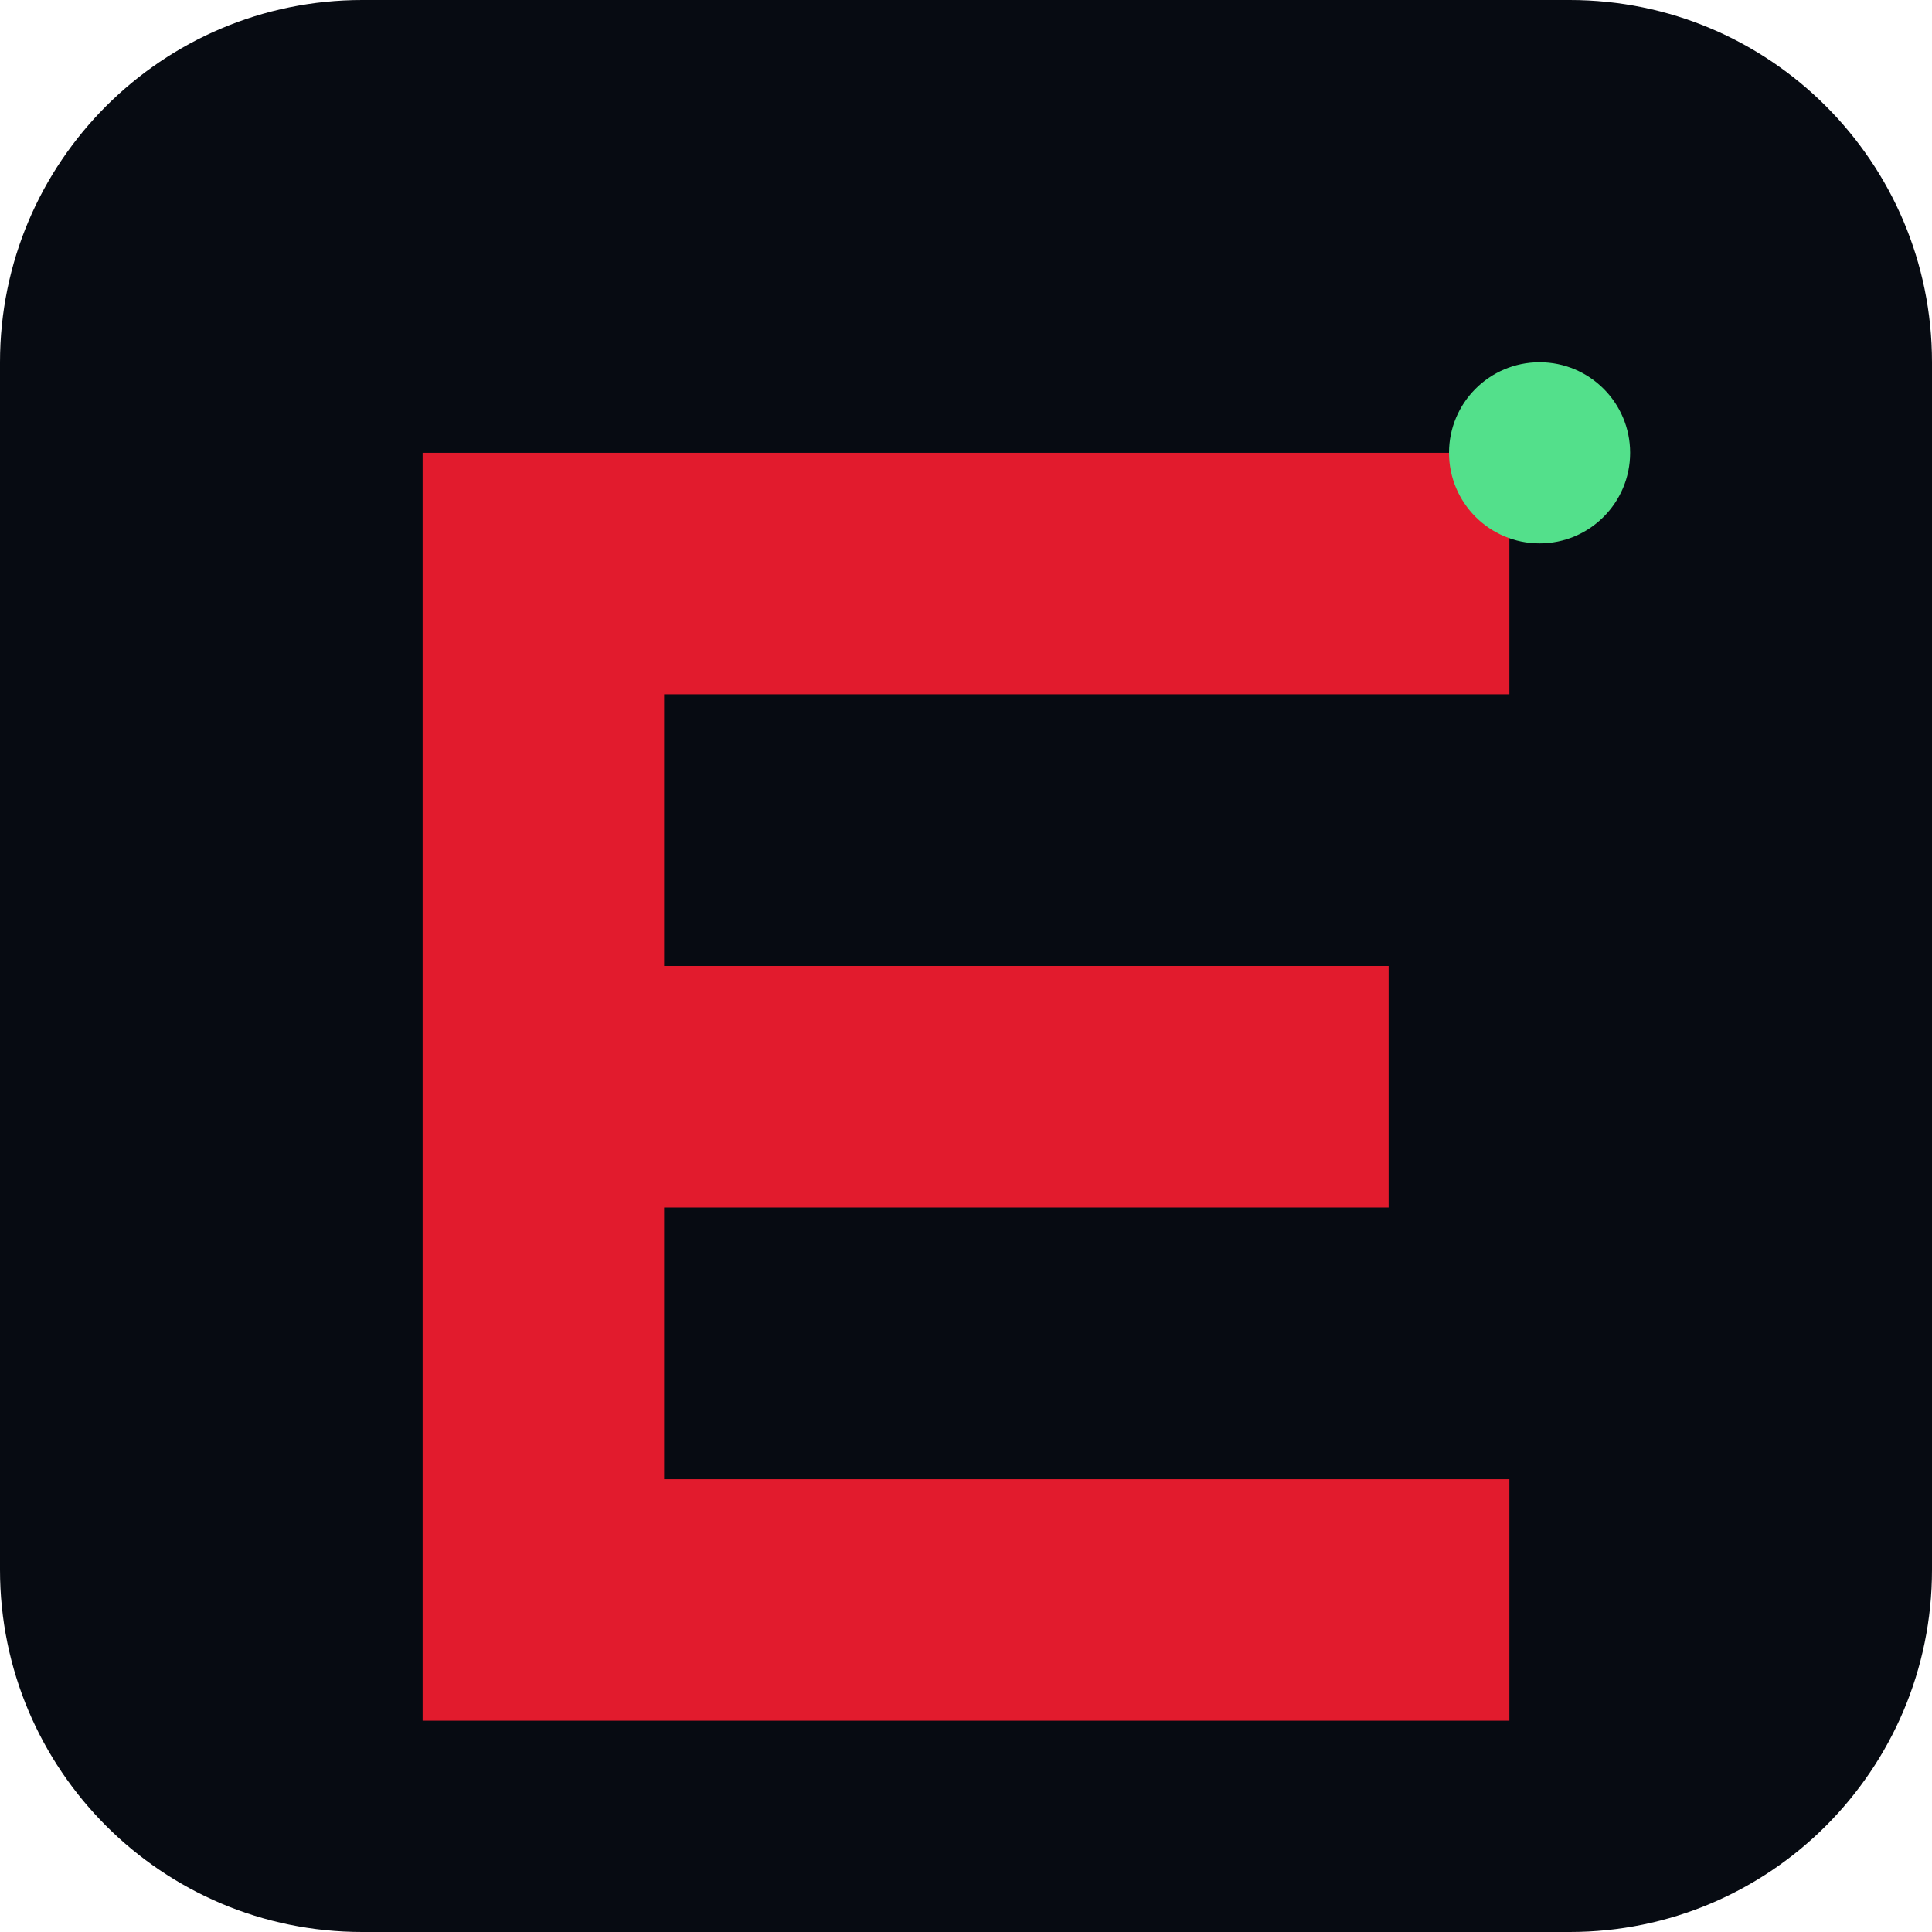
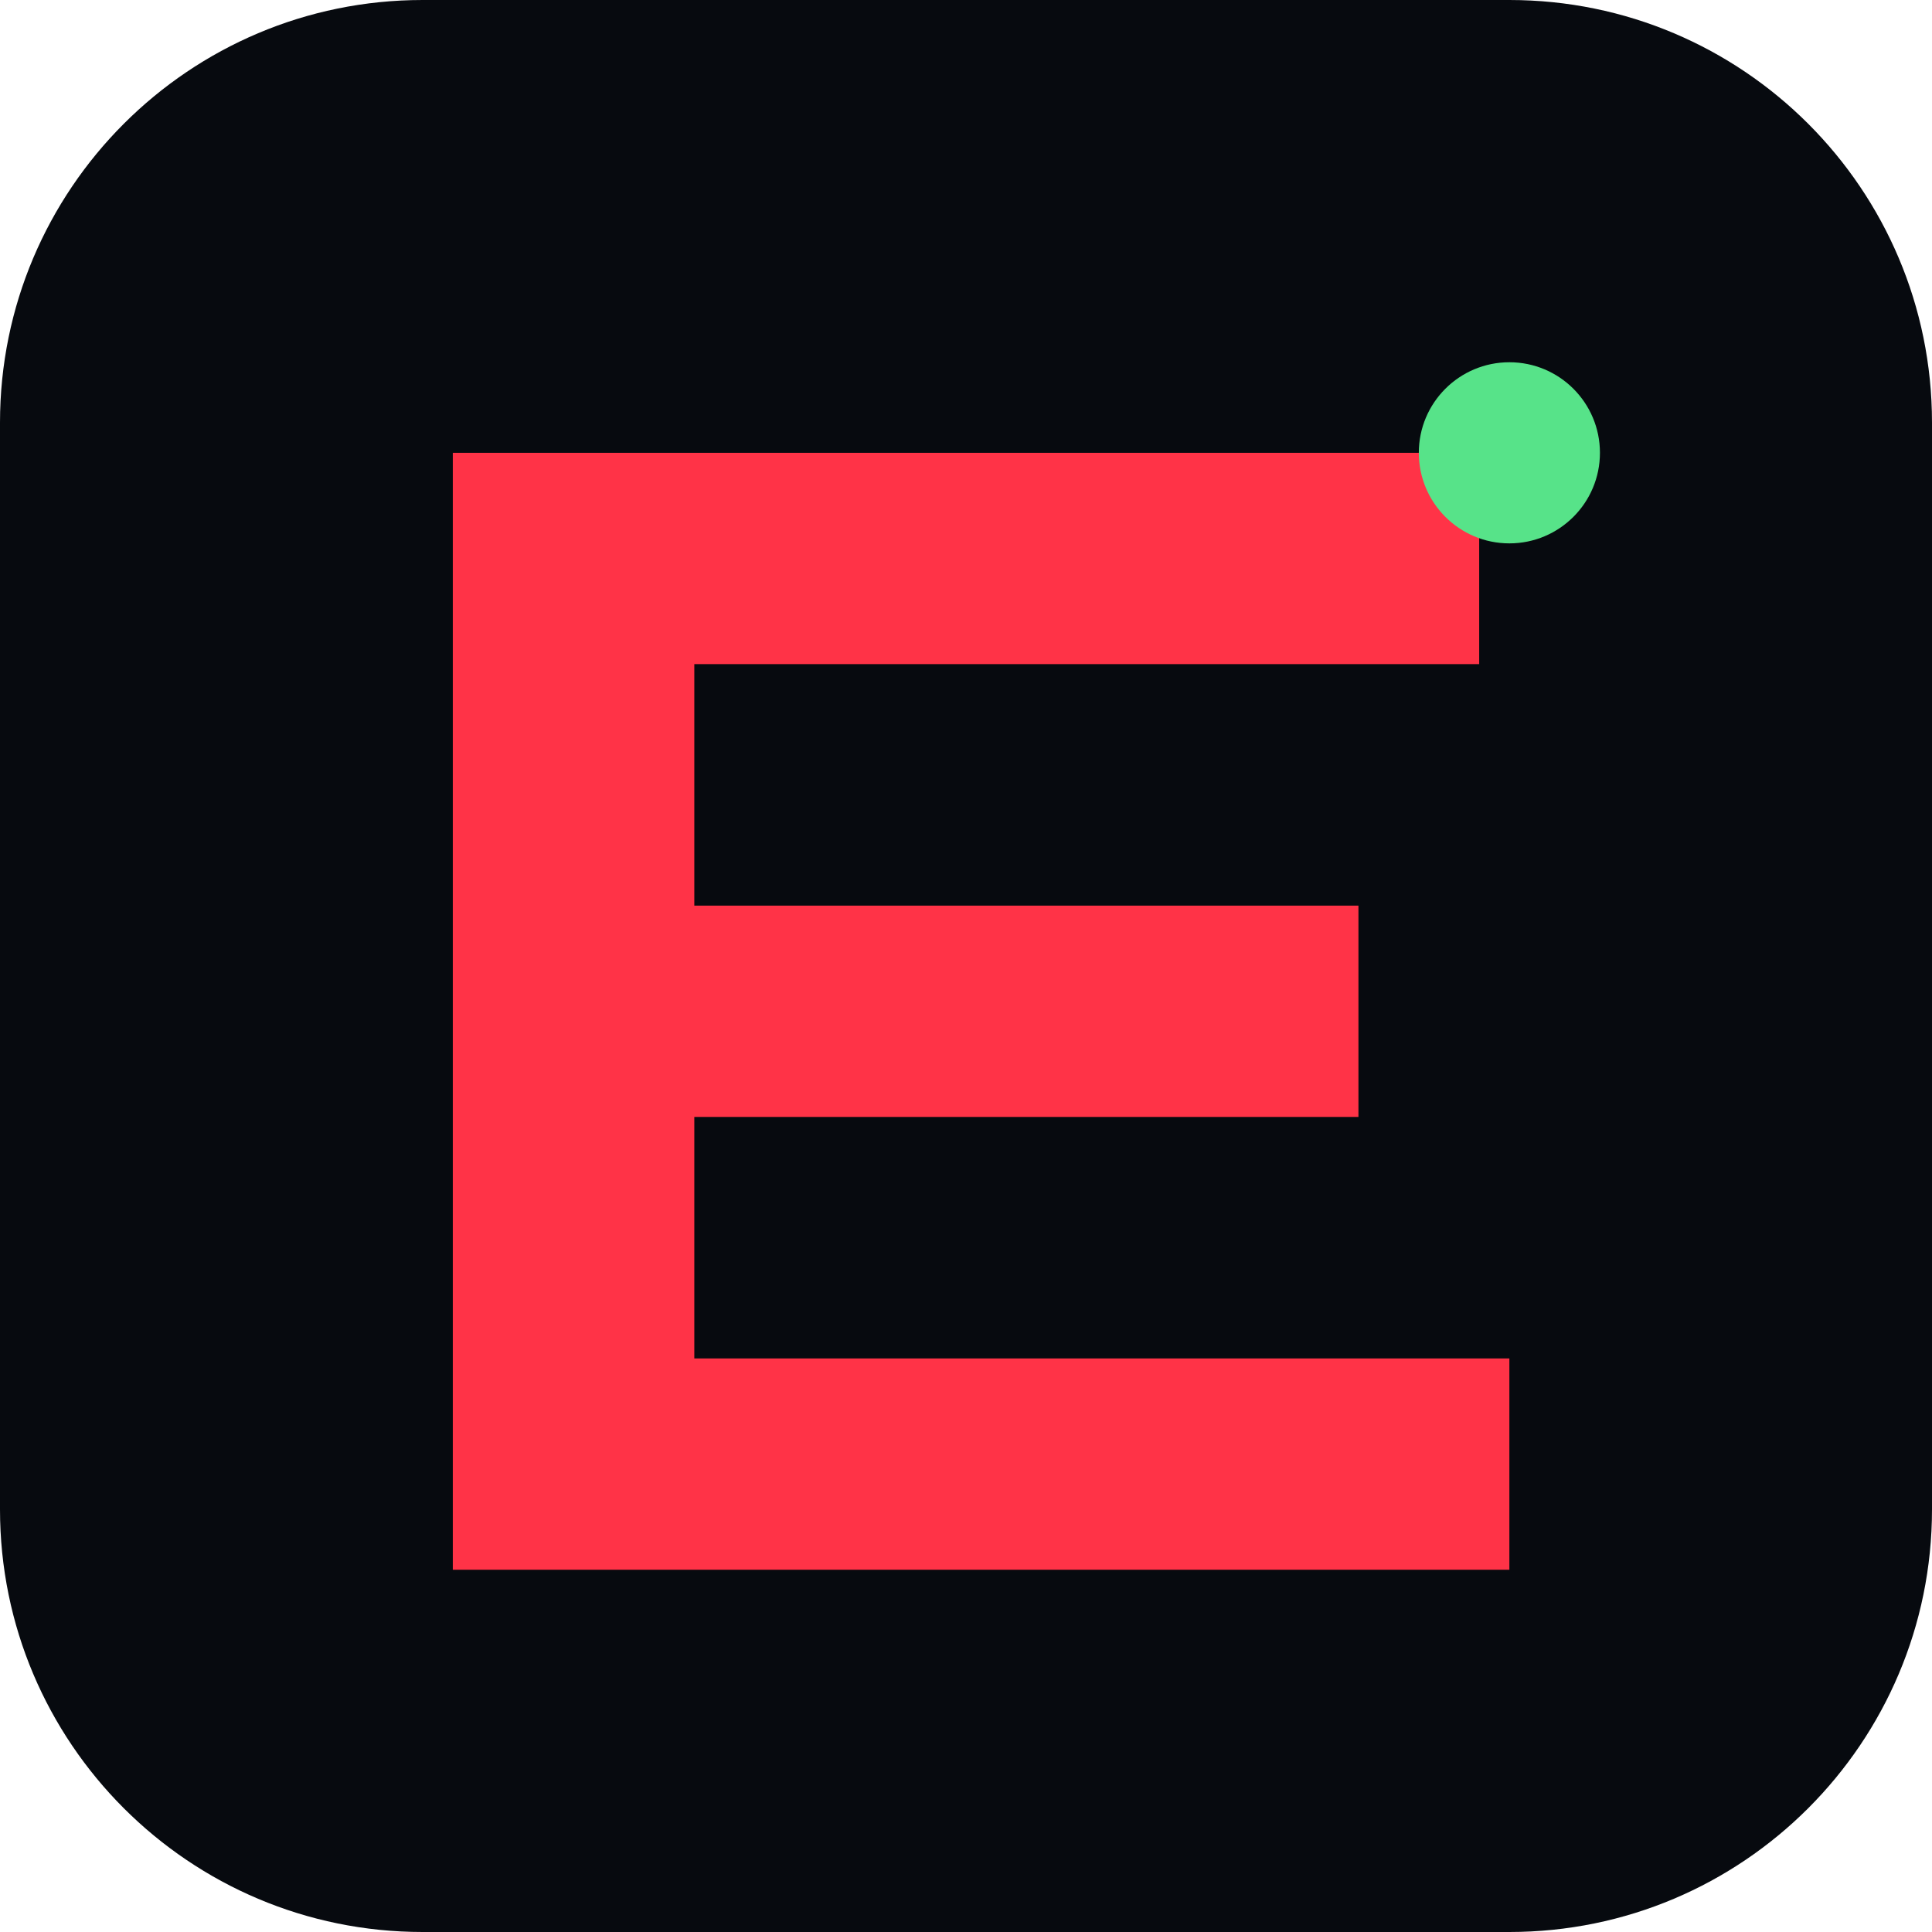
<svg xmlns="http://www.w3.org/2000/svg" viewBox="0 0 64 64">
-   <rect width="64" height="64" rx="12" fill="#070b12" />
-   <path d="M14 15h36v8H22v9h24v8H22v9h28v8H14z" fill="#e21b2d" />
-   <circle cx="51" cy="15" r="3" fill="#53e08b" />
+   <rect width="64" height="64" rx="14" fill="#070a0f" />
+   <path d="M15 15h34v7H23v8h22v7H23v8h27v7H15z" fill="#ff3347" />
+   <circle cx="50" cy="15" r="3" fill="#57e389" />
</svg>
